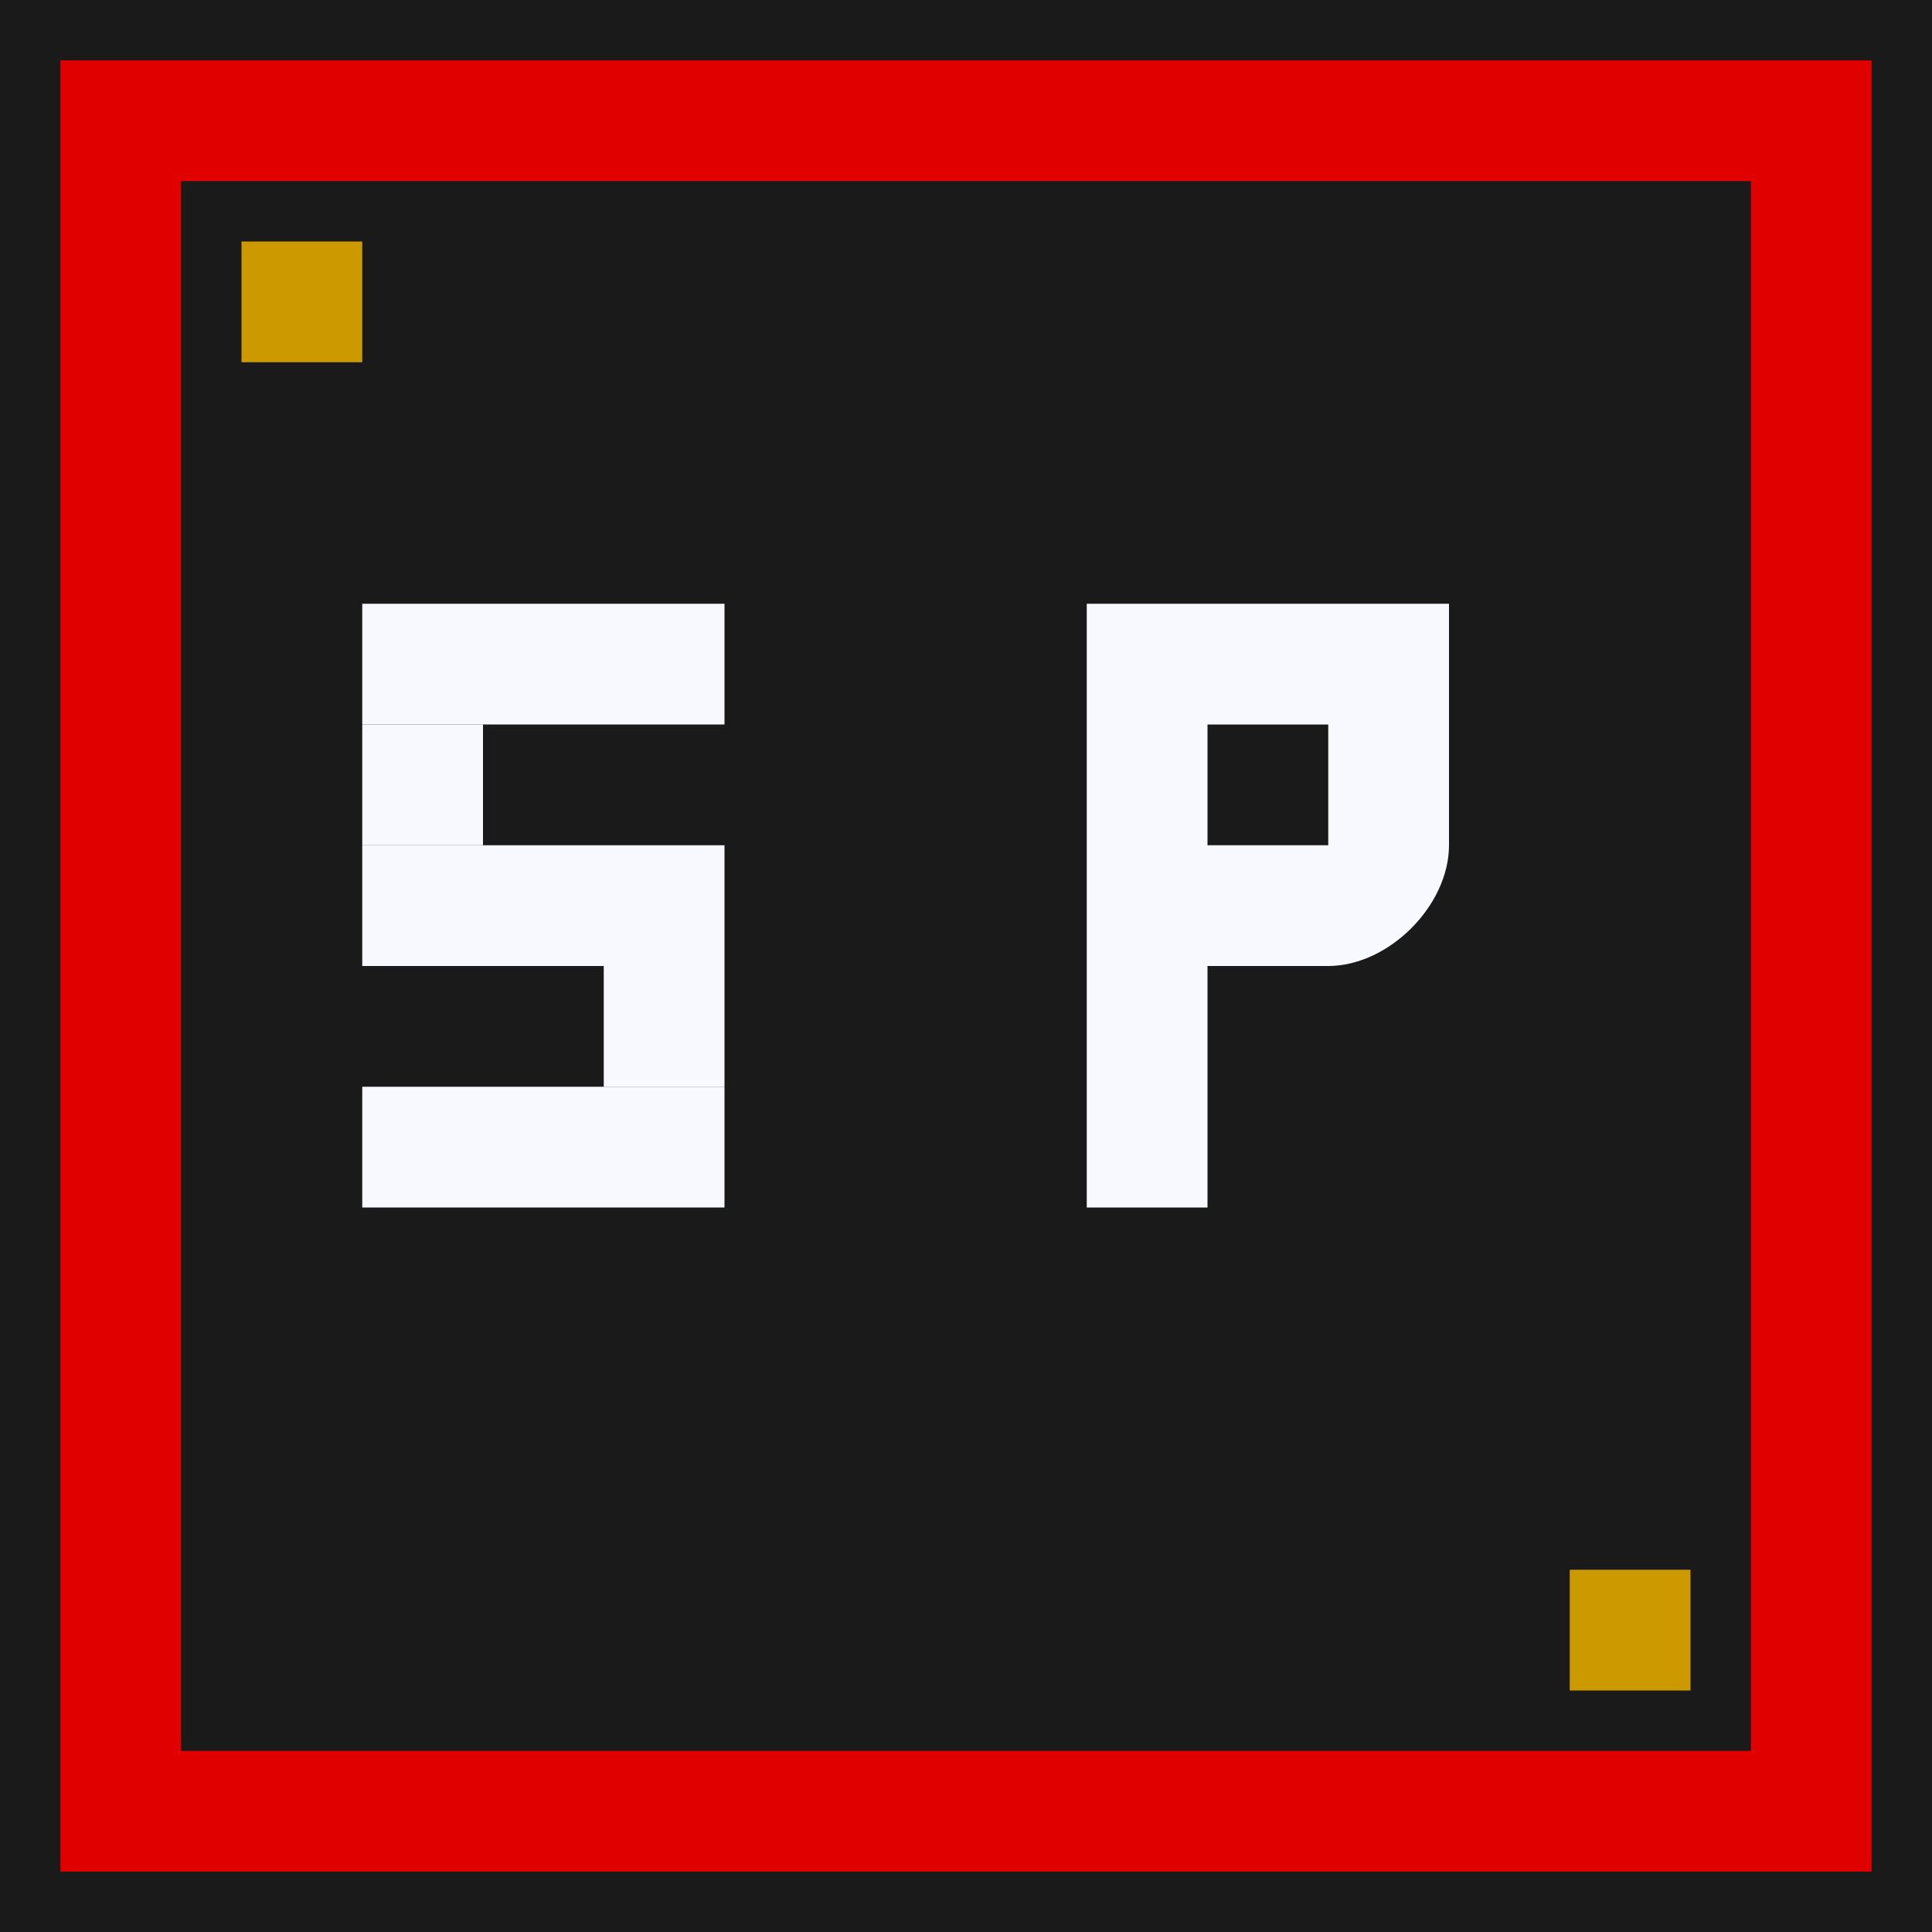
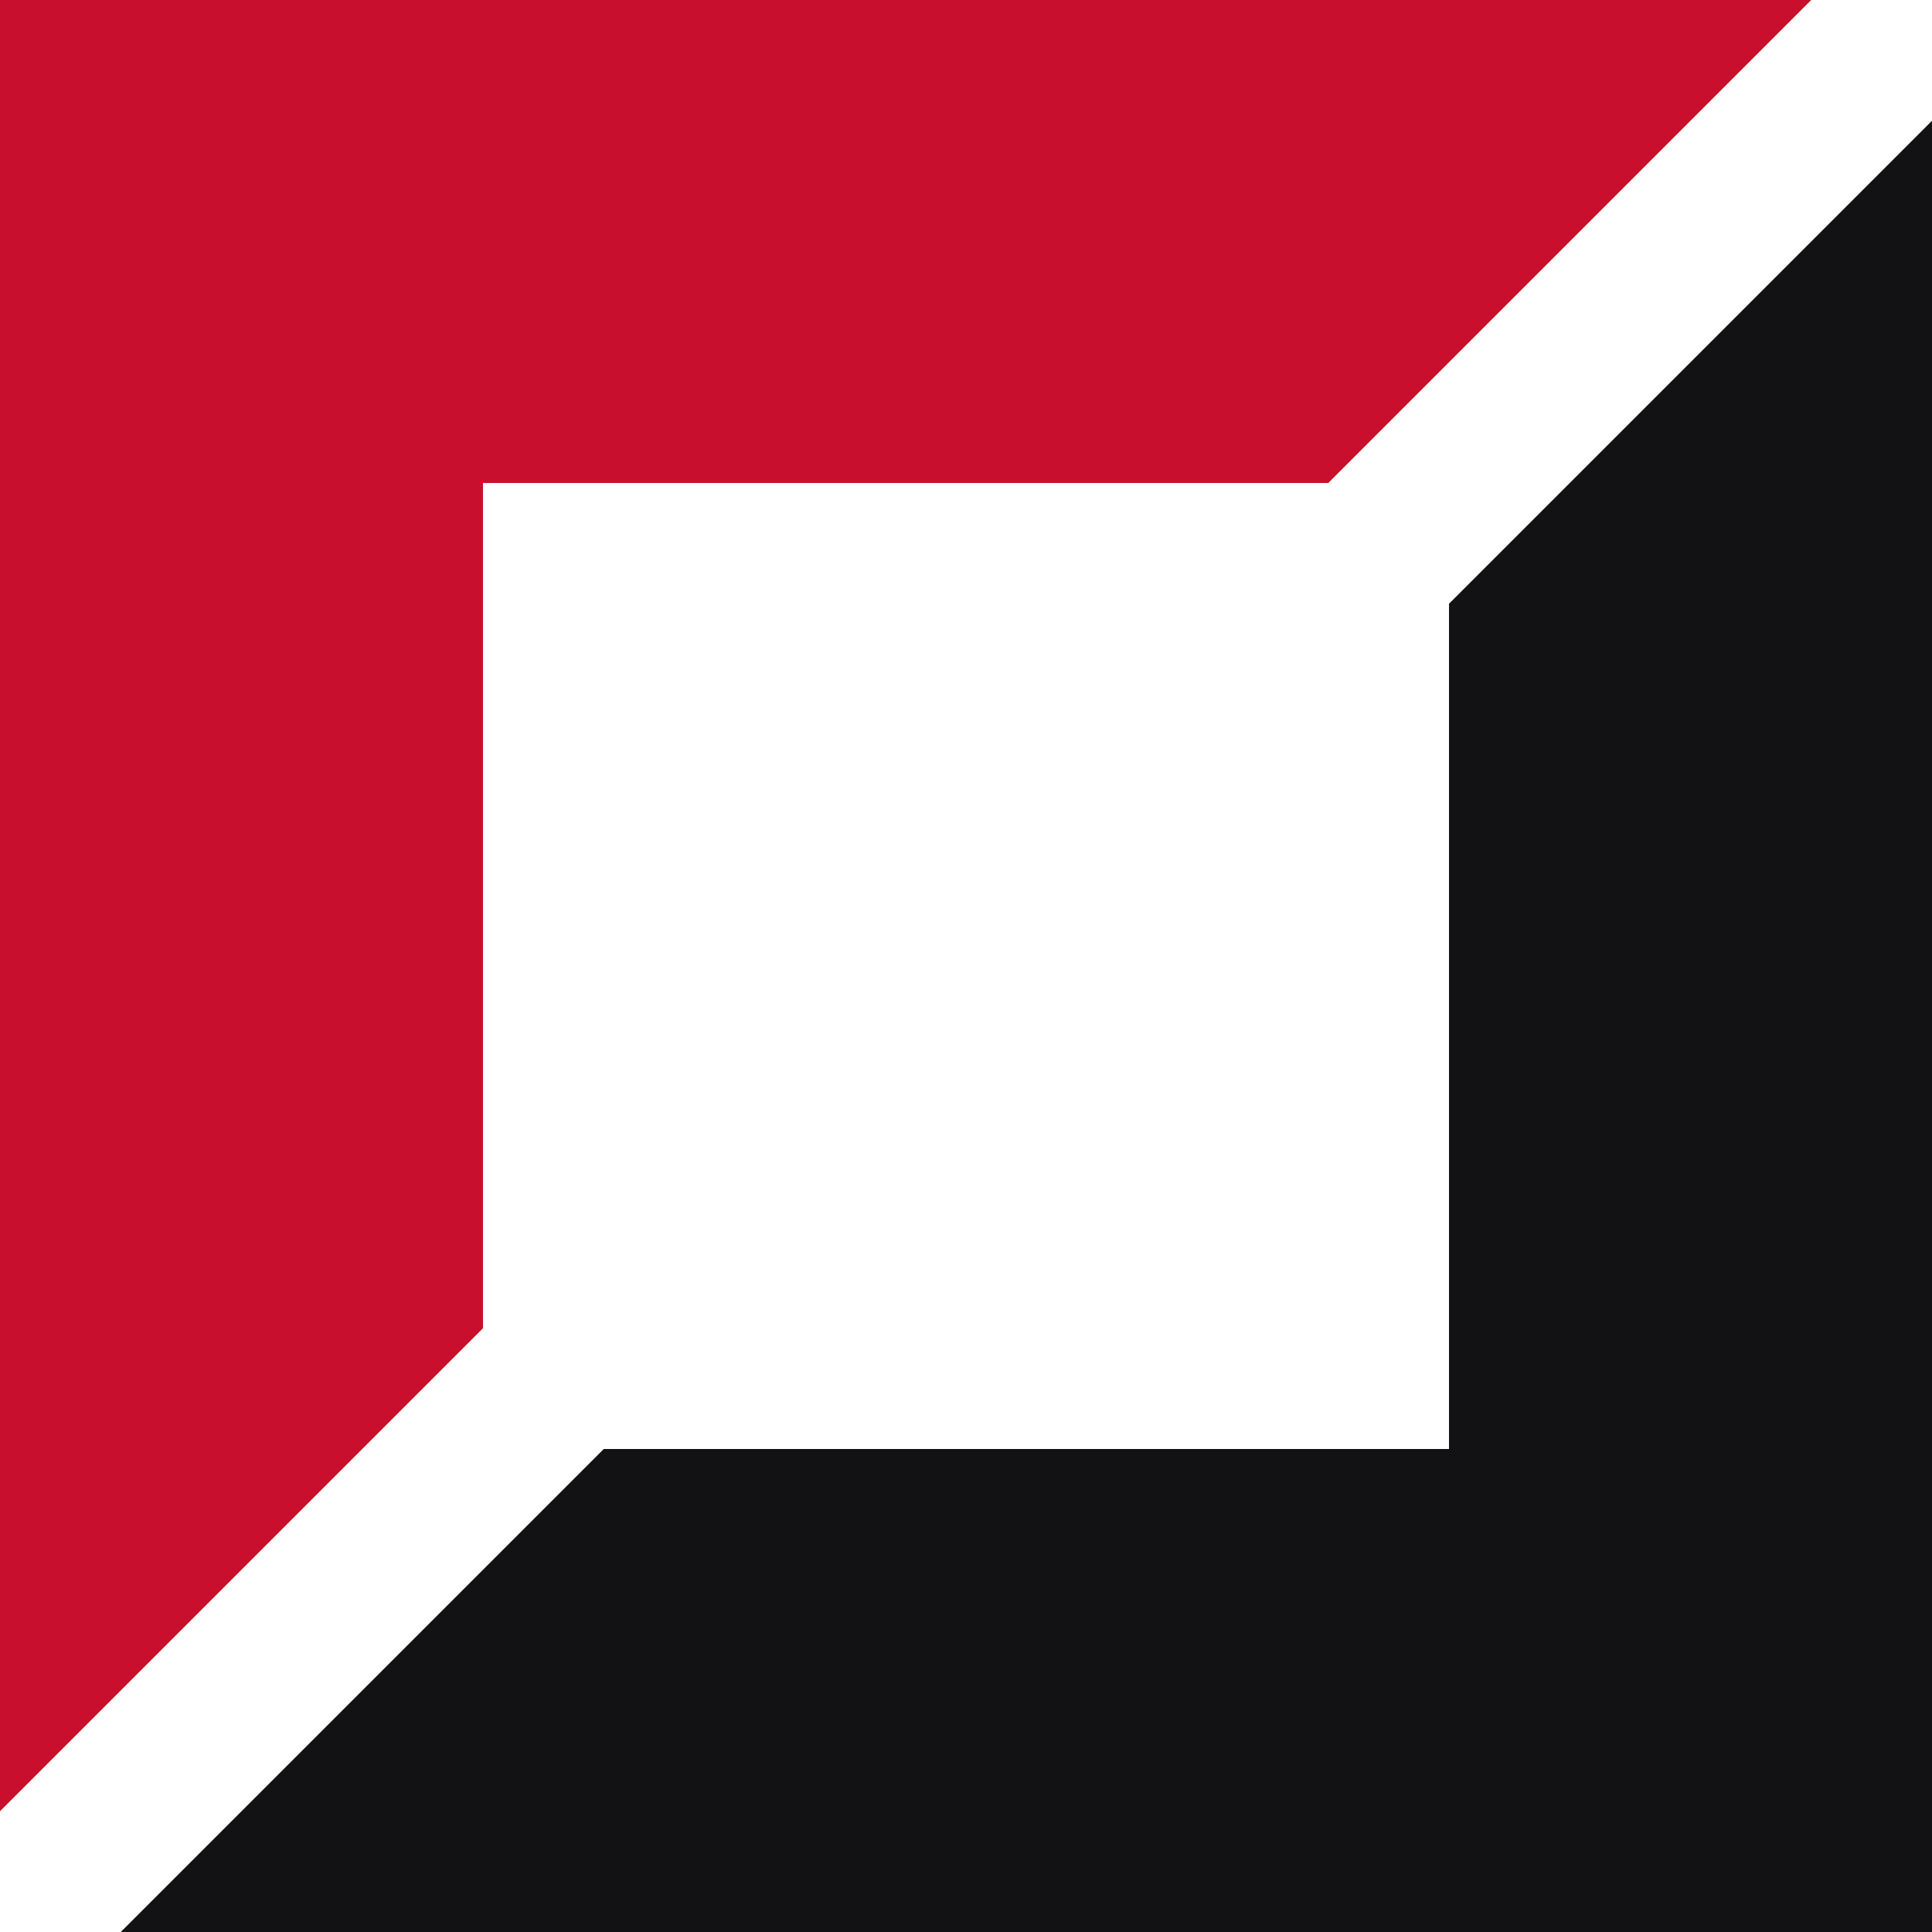
- <svg xmlns="http://www.w3.org/2000/svg" viewBox="0 0 32 32">
-   <rect width="32" height="32" fill="#1A1A1A" />
-   <rect x="2" y="2" width="28" height="28" fill="none" stroke="#E00000" stroke-width="2" />
-   <rect x="6" y="10" width="6" height="2" fill="#F8F8FF" />
-   <rect x="6" y="12" width="2" height="2" fill="#F8F8FF" />
-   <rect x="6" y="14" width="6" height="2" fill="#F8F8FF" />
-   <rect x="10" y="16" width="2" height="2" fill="#F8F8FF" />
-   <rect x="6" y="18" width="6" height="2" fill="#F8F8FF" />
-   <path d="M18 10h6v4c0 1-1 2-2 2h-2v4h-2v-10zm2 2v2h2v-2h-2z" fill="#F8F8FF" />
-   <rect x="4" y="4" width="2" height="2" fill="#CC9900" />
-   <rect x="26" y="26" width="2" height="2" fill="#CC9900" />
+ <svg xmlns="http://www.w3.org/2000/svg" viewBox="0 0 64 64">
  <style>
-     @media (prefers-color-scheme: light) {
-       rect[fill="#1A1A1A"] { fill: #F8F8FF; }
-       rect[stroke="#E00000"] { stroke: #1A1A1A; }
-       path { fill: #1A1A1A; }
-       rect[fill="#CC9900"] { fill: #E00000; }
-     }
+     .lower { fill: #121214; }
+     @media (prefers-color-scheme: dark) { .lower { fill: #F8F8FF; } }
  </style>
+   <path fill="#C8102E" d="M0 0H60L44 16H16V44L0 60Z" />
+   <path class="lower" d="M64 64H4L20 48H48V20L64 4Z" />
</svg>
